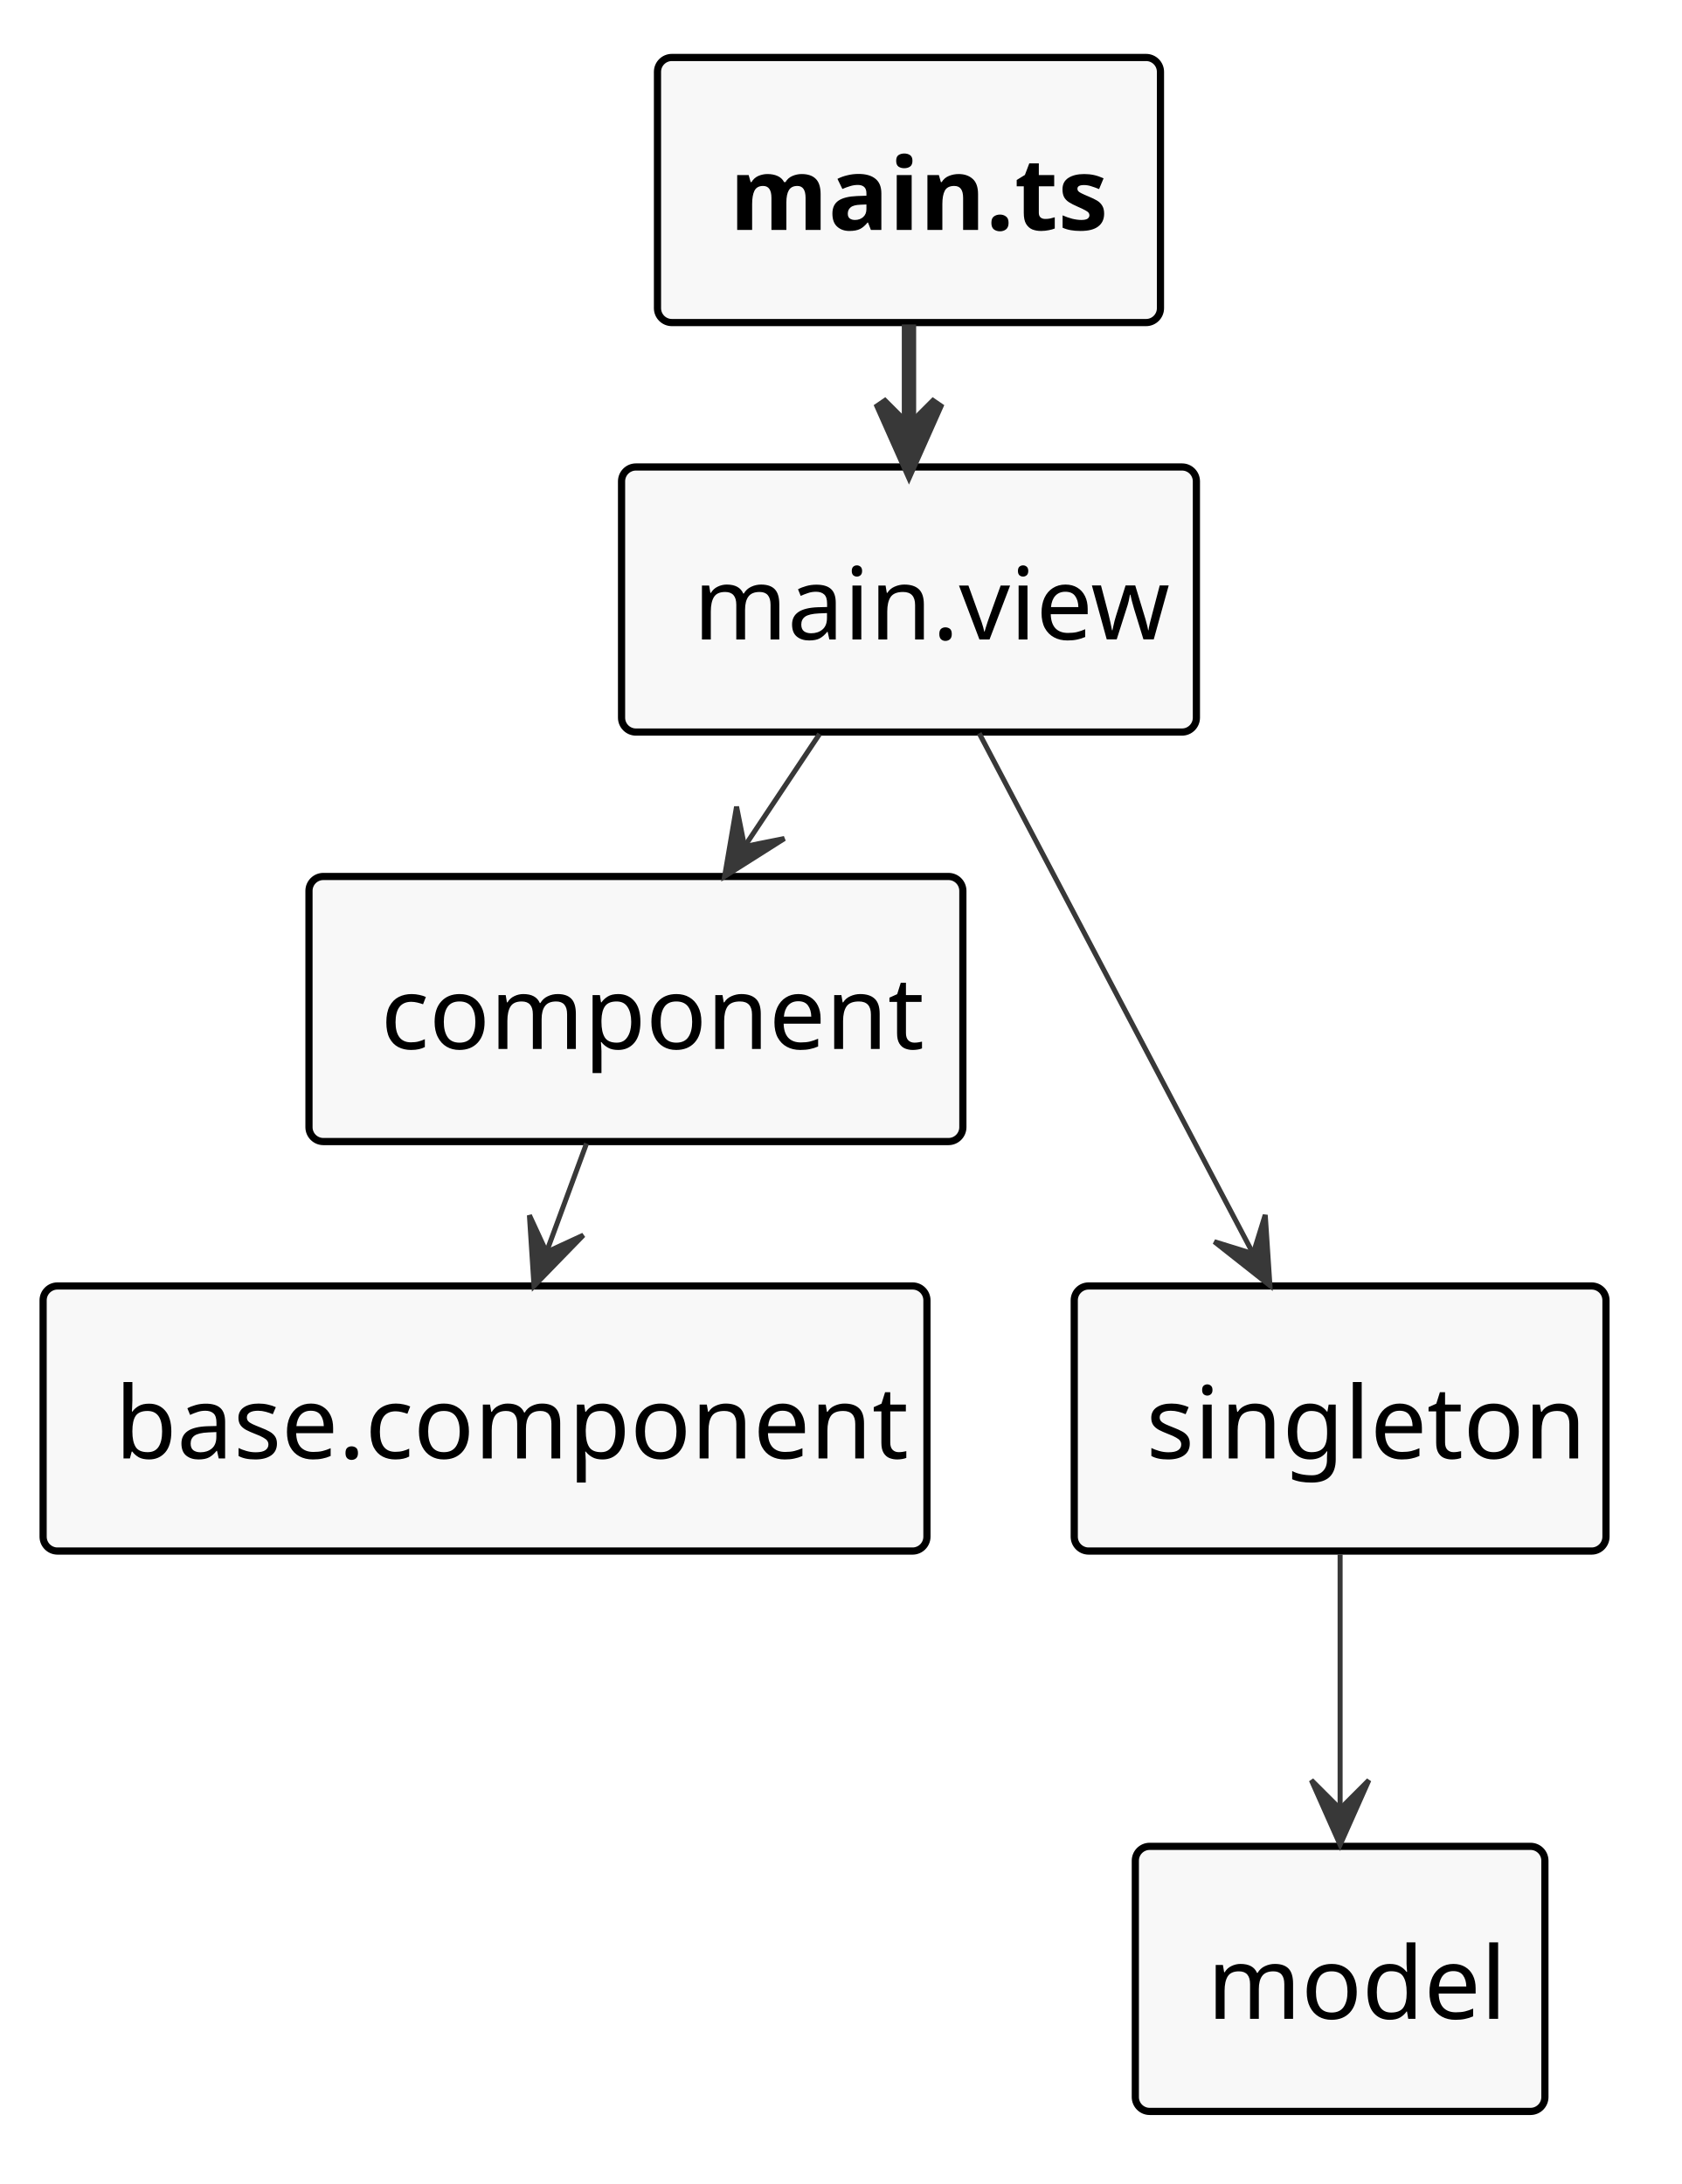
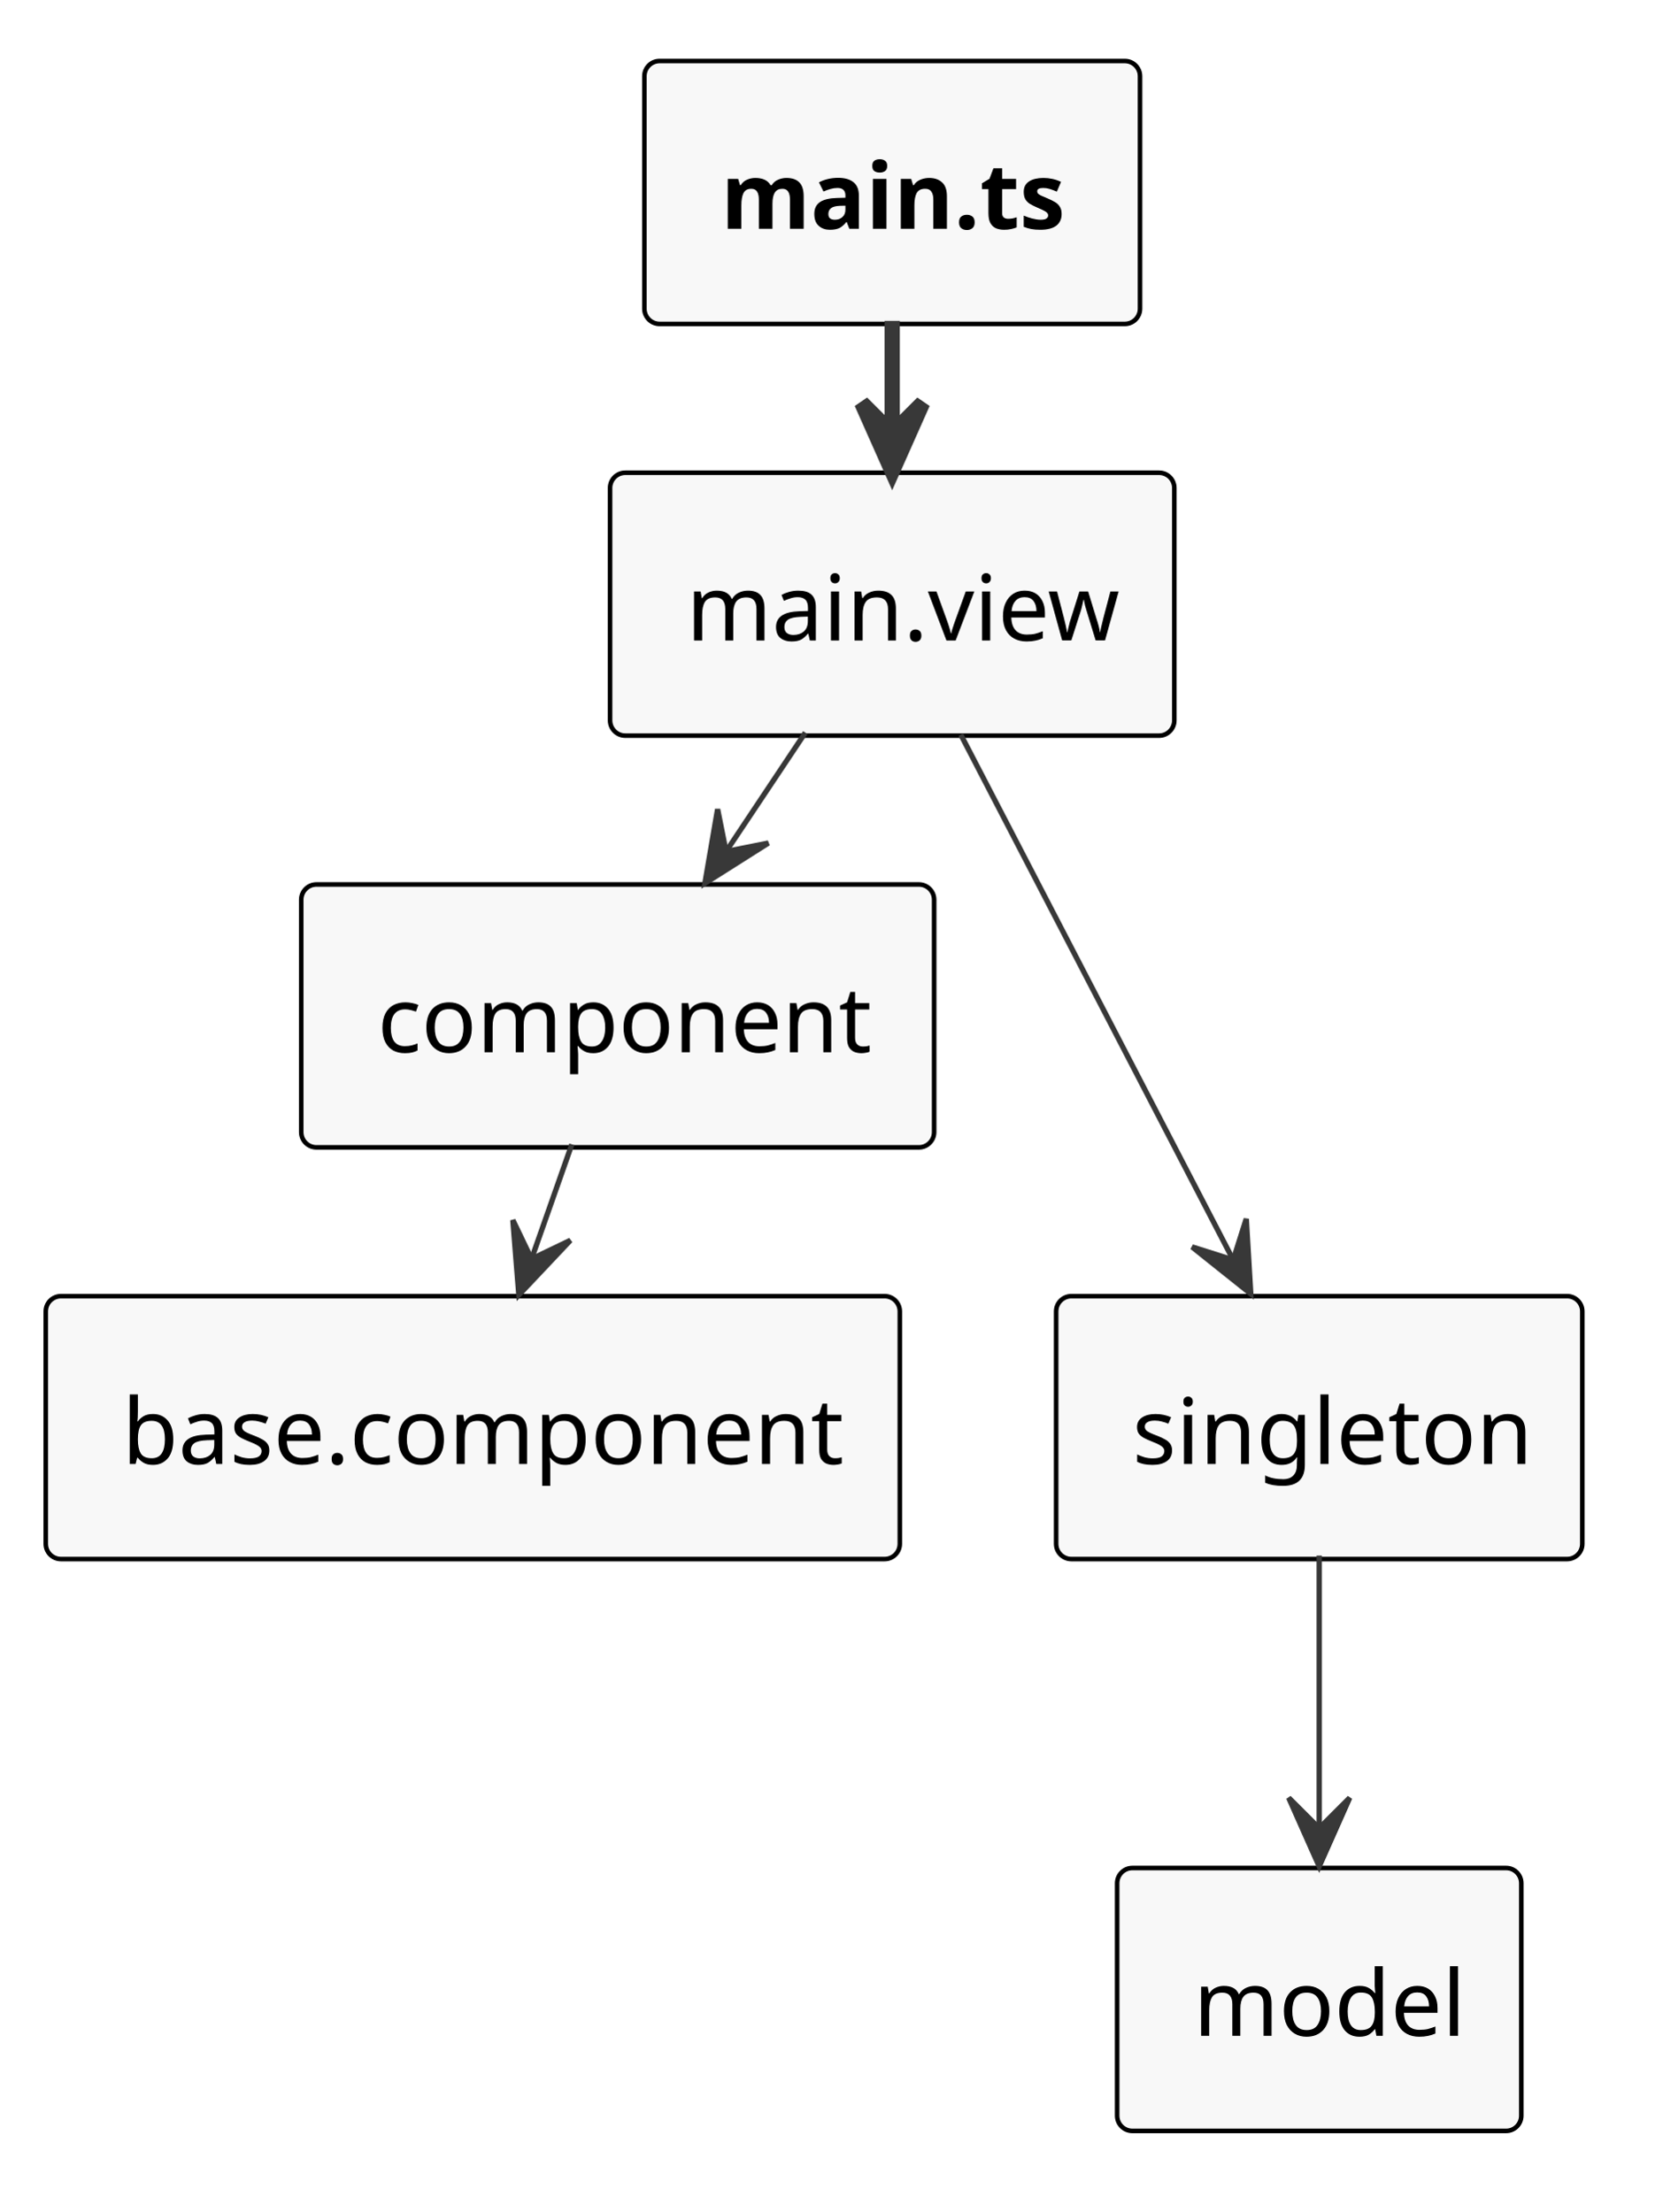
- <svg xmlns="http://www.w3.org/2000/svg" contentScriptType="application/ecmascript" contentStyleType="text/css" height="304px" preserveAspectRatio="none" style="width:234px;height:304px;" version="1.1" viewBox="0 0 234 304" width="234px" zoomAndPan="magnify">
+ <svg xmlns="http://www.w3.org/2000/svg" contentScriptType="application/ecmascript" contentStyleType="text/css" height="290px" preserveAspectRatio="none" style="width:218px;height:290px;" version="1.1" viewBox="0 0 218 290" width="218px" zoomAndPan="magnify">
  <defs />
  <g>
-     <rect fill="#F8F8F8" height="36.898" rx="2" ry="2" style="stroke: #000000; stroke-width: 1.0;" width="123" x="6" y="179" />
-     <text fill="#000000" font-family="Tahoma, sans-serif" font-size="14" lengthAdjust="spacingAndGlyphs" textLength="103" x="16" y="203.007">base.component</text>
-     <rect fill="#F8F8F8" height="36.898" rx="2" ry="2" style="stroke: #000000; stroke-width: 1.0;" width="91" x="43" y="122" />
-     <text fill="#000000" font-family="Tahoma, sans-serif" font-size="14" lengthAdjust="spacingAndGlyphs" textLength="71" x="53" y="146.007">component</text>
-     <rect fill="#F8F8F8" height="36.898" rx="2" ry="2" style="stroke: #000000; stroke-width: 1.0;" width="70" x="91.5" y="8" />
-     <text fill="#000000" font-family="Tahoma, sans-serif" font-size="14" font-weight="bold" lengthAdjust="spacingAndGlyphs" textLength="50" x="101.5" y="32.007">main.ts</text>
-     <rect fill="#F8F8F8" height="36.898" rx="2" ry="2" style="stroke: #000000; stroke-width: 1.0;" width="80" x="86.5" y="65" />
-     <text fill="#000000" font-family="Tahoma, sans-serif" font-size="14" lengthAdjust="spacingAndGlyphs" textLength="60" x="96.5" y="89.007">main.view</text>
-     <rect fill="#F8F8F8" height="36.898" rx="2" ry="2" style="stroke: #000000; stroke-width: 1.0;" width="57" x="158" y="257" />
-     <text fill="#000000" font-family="Tahoma, sans-serif" font-size="14" lengthAdjust="spacingAndGlyphs" textLength="37" x="168" y="281.007">model</text>
-     <rect fill="#F8F8F8" height="36.898" rx="2" ry="2" style="stroke: #000000; stroke-width: 1.0;" width="74" x="149.5" y="179" />
-     <text fill="#000000" font-family="Tahoma, sans-serif" font-size="14" lengthAdjust="spacingAndGlyphs" textLength="54" x="159.5" y="203.007">singleton</text>
-     <path d="M81.624,159.164 C79.865,163.937 77.953,169.129 76.119,174.107 " fill="none" id="component-base_component" style="stroke: #383838; stroke-width: 0.7;" />
-     <polygon fill="#383838" points="74.32,178.989,81.185,171.927,76.049,174.297,73.678,169.161,74.32,178.989" style="stroke: #383838; stroke-width: 0.7;" />
-     <path d="M126.5,45.164 C126.5,49.837 126.5,54.913 126.5,59.795 " fill="none" id="main_ts-main_view" style="stroke: #383838; stroke-width: 2.0;" />
-     <polygon fill="#383838" points="126.5,64.989,130.5,55.989,126.5,59.989,122.5,55.989,126.5,64.989" style="stroke: #383838; stroke-width: 2.0;" />
-     <path d="M114.057,102.164 C110.743,107.136 107.125,112.562 103.682,117.728 " fill="none" id="main_view-component" style="stroke: #383838; stroke-width: 0.7;" />
-     <polygon fill="#383838" points="100.841,121.989,109.161,116.719,103.614,117.829,102.505,112.282,100.841,121.989" style="stroke: #383838; stroke-width: 0.7;" />
-     <path d="M136.274,102.07 C146.646,121.778 163.058,152.96 174.279,174.28 " fill="none" id="main_view-singleton" style="stroke: #383838; stroke-width: 0.7;" />
-     <polygon fill="#383838" points="176.731,178.938,176.079,169.111,174.402,174.514,168.999,172.837,176.731,178.938" style="stroke: #383838; stroke-width: 0.7;" />
-     <path d="M186.5,216.382 C186.5,227.016 186.5,240.4 186.5,251.742 " fill="none" id="singleton-model" style="stroke: #383838; stroke-width: 0.7;" />
-     <polygon fill="#383838" points="186.5,256.792,190.5,247.792,186.5,251.792,182.5,247.792,186.5,256.792" style="stroke: #383838; stroke-width: 0.7;" />
+     <rect fill="#F8F8F8" height="34.484" rx="2" ry="2" style="stroke: #000000; stroke-width: 0.6;" width="112" x="6" y="170" />
+     <text fill="#000000" font-family="Tahoma, sans-serif" font-size="12" lengthAdjust="spacingAndGlyphs" textLength="92" x="16" y="192.006">base.component</text>
+     <rect fill="#F8F8F8" height="34.484" rx="2" ry="2" style="stroke: #000000; stroke-width: 0.6;" width="83" x="39.5" y="116" />
+     <text fill="#000000" font-family="Tahoma, sans-serif" font-size="12" lengthAdjust="spacingAndGlyphs" textLength="63" x="49.5" y="138.006">component</text>
+     <rect fill="#F8F8F8" height="34.484" rx="2" ry="2" style="stroke: #000000; stroke-width: 0.6;" width="65" x="84.5" y="8" />
+     <text fill="#000000" font-family="Tahoma, sans-serif" font-size="12" font-weight="bold" lengthAdjust="spacingAndGlyphs" textLength="45" x="94.5" y="30.006">main.ts</text>
+     <rect fill="#F8F8F8" height="34.484" rx="2" ry="2" style="stroke: #000000; stroke-width: 0.6;" width="74" x="80" y="62" />
+     <text fill="#000000" font-family="Tahoma, sans-serif" font-size="12" lengthAdjust="spacingAndGlyphs" textLength="54" x="90" y="84.006">main.view</text>
+     <rect fill="#F8F8F8" height="34.484" rx="2" ry="2" style="stroke: #000000; stroke-width: 0.6;" width="53" x="146.5" y="245" />
+     <text fill="#000000" font-family="Tahoma, sans-serif" font-size="12" lengthAdjust="spacingAndGlyphs" textLength="33" x="156.5" y="267.006">model</text>
+     <rect fill="#F8F8F8" height="34.484" rx="2" ry="2" style="stroke: #000000; stroke-width: 0.6;" width="69" x="138.5" y="170" />
+     <text fill="#000000" font-family="Tahoma, sans-serif" font-size="12" lengthAdjust="spacingAndGlyphs" textLength="49" x="148.5" y="192.006">singleton</text>
+     <path d="M74.988,150.086 C73.325,154.814 71.496,160.012 69.749,164.978 " fill="none" id="component-base_component" style="stroke: #383838; stroke-width: 0.7;" />
+     <polygon fill="#383838" points="68.038,169.84,74.798,162.678,69.698,165.123,67.252,160.022,68.038,169.84" style="stroke: #383838; stroke-width: 0.7;" />
+     <path d="M117,42.086 C117,46.715 117,51.796 117,56.667 " fill="none" id="main_ts-main_view" style="stroke: #383838; stroke-width: 2.0;" />
+     <polygon fill="#383838" points="117,61.84,121,52.84,117,56.84,113,52.84,117,61.84" style="stroke: #383838; stroke-width: 2.0;" />
+     <path d="M105.609,96.086 C102.326,101.01 98.703,106.446 95.269,111.597 " fill="none" id="main_view-component" style="stroke: #383838; stroke-width: 0.7;" />
+     <polygon fill="#383838" points="92.44,115.84,100.76,110.57,95.213,111.68,94.104,106.133,92.44,115.84" style="stroke: #383838; stroke-width: 0.7;" />
+     <path d="M125.997,96.352 C135.672,115.01 151.077,144.721 161.595,165.005 " fill="none" id="main_view-singleton" style="stroke: #383838; stroke-width: 0.7;" />
+     <polygon fill="#383838" points="164.025,169.691,163.433,159.86,161.723,165.252,156.331,163.543,164.025,169.691" style="stroke: #383838; stroke-width: 0.7;" />
+     <path d="M173,204.019 C173,214.588 173,228.288 173,239.717 " fill="none" id="singleton-model" style="stroke: #383838; stroke-width: 0.7;" />
+     <polygon fill="#383838" points="173,244.789,177,235.789,173,239.789,169,235.789,173,244.789" style="stroke: #383838; stroke-width: 0.7;" />
  </g>
</svg>
